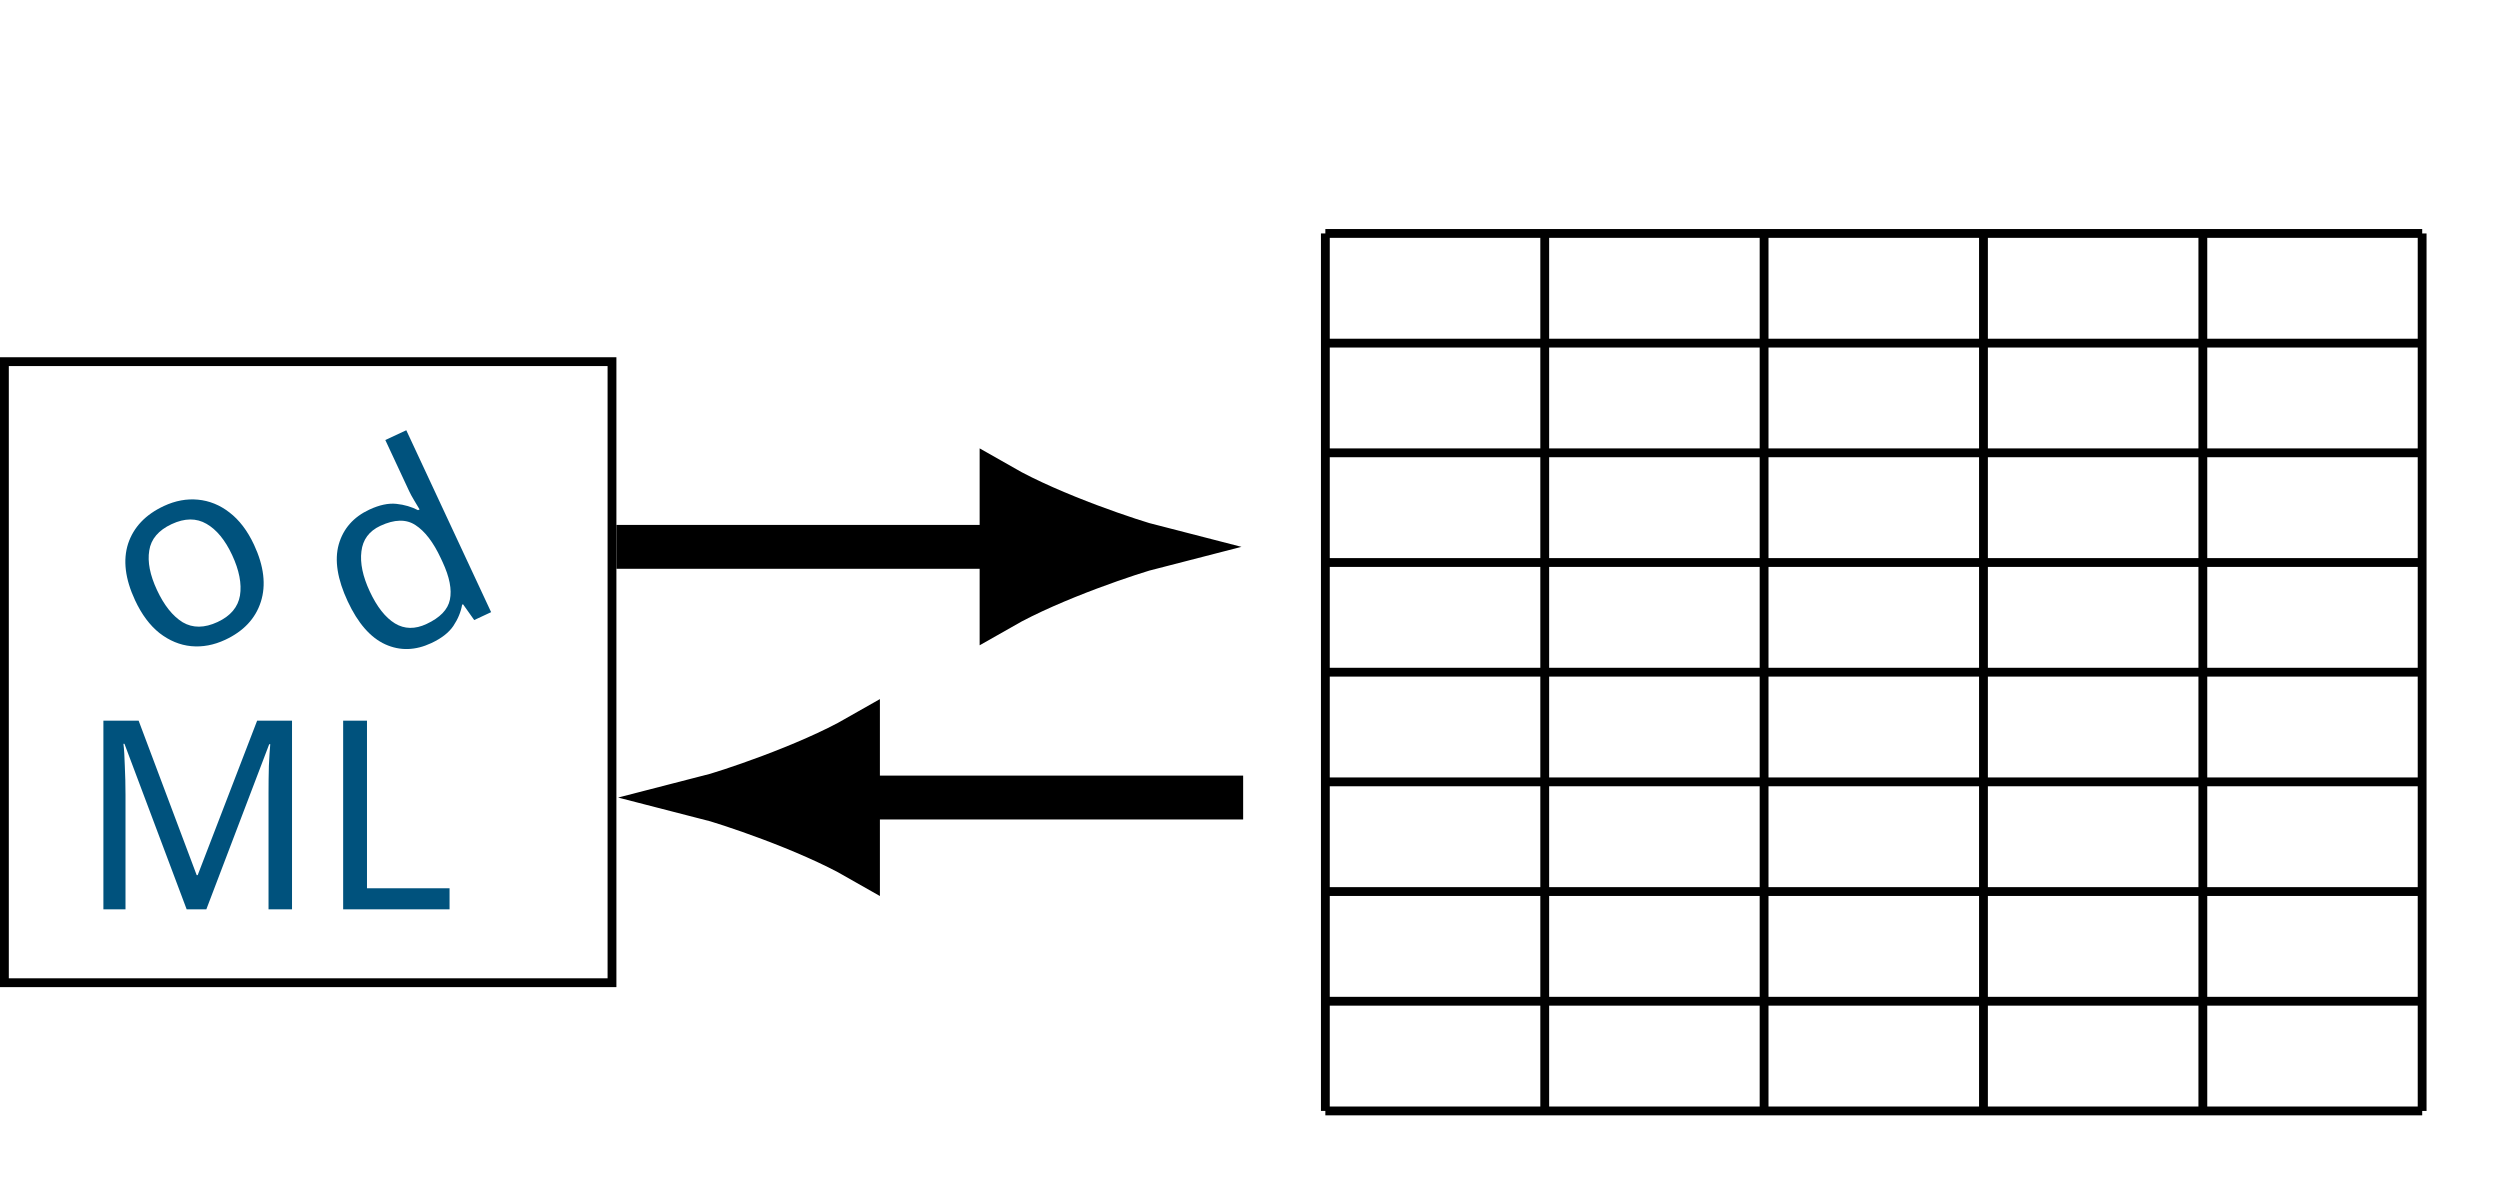
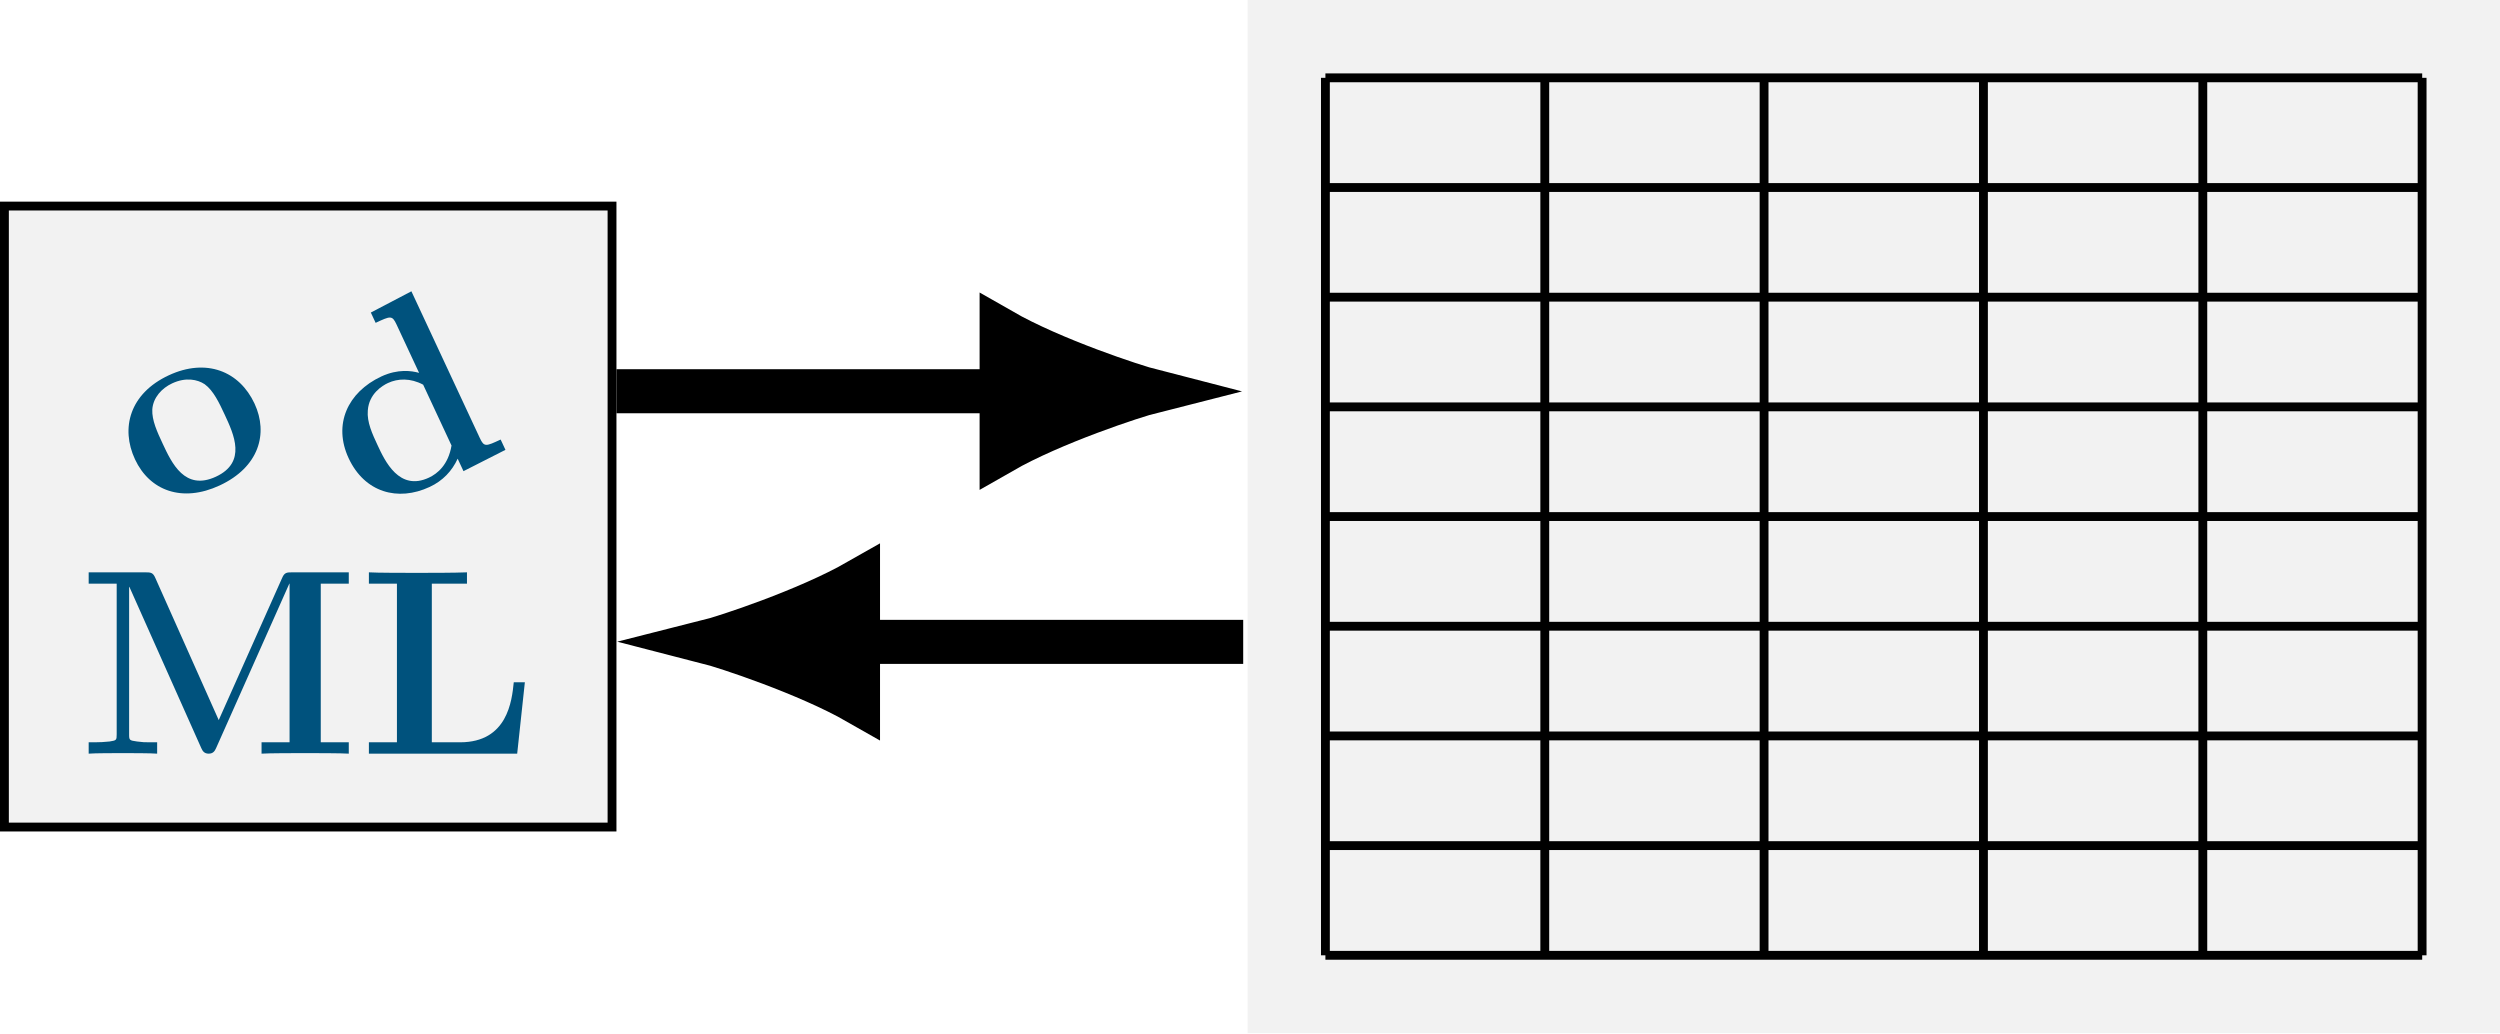
- <svg xmlns="http://www.w3.org/2000/svg" viewBox="0 0 141.337 67.206" height="67.206" width="141.337" xml:space="preserve" version="1.1" id="svg2">
-   <defs id="defs6" />
-   <g transform="matrix(1.25,0,0,-1.25,0,67.20625)" id="g10">
-     <g transform="translate(13.939,23.363)" id="g12">
-       <g id="g14">
-         <g id="g16">
-           <g id="g18">
-             <path id="path20" style="fill:none;stroke:#000000;stroke-width:0.399;stroke-linecap:butt;stroke-linejoin:miter;stroke-miterlimit:10;stroke-dasharray:none;stroke-opacity:1" d="m -13.74,-14.044 27.48,0 0,28.089 -27.48,0 0,-28.089 z" />
-             <g transform="translate(-10.419,-10.724)" id="g22">
-               <g id="g24">
-                 <g transform="translate(3.354,10.783)" id="g26">
-                   <g transform="matrix(0.9063,0.4226,-0.4226,0.9063,3.668231,-24.13231)" id="g28">
-                     <text id="text30" style="font-variant:normal;font-weight:normal;font-size:11.955px;font-family:CMBX12;-inkscape-font-specification:CMBX12;writing-mode:lr-tb;fill:#00527d;fill-opacity:1;fill-rule:nonzero;stroke:none" transform="matrix(1,0,0,-1,6.874,23.422)">
-                       <tspan id="tspan32" y="0" x="0">o</tspan>
-                     </text>
-                     <g transform="translate(6.874,23.422)" id="g34" />
-                   </g>
-                   <g transform="translate(9.603,-0.018)" id="g36">
-                     <g transform="matrix(0.9063,0.4226,-0.4226,0.9063,-5.042575,-28.17422)" id="g38">
-                       <text id="text40" style="font-variant:normal;font-weight:normal;font-size:11.955px;font-family:CMBX12;-inkscape-font-specification:CMBX12;writing-mode:lr-tb;fill:#00527d;fill-opacity:1;fill-rule:nonzero;stroke:none" transform="matrix(1,0,0,-1,16.477,23.404)">
-                         <tspan id="tspan42" y="0" x="0">d</tspan>
-                       </text>
-                       <g transform="translate(16.477,23.404)" id="g44" />
-                     </g>
-                     <g transform="translate(-16.477,-23.404)" id="g46">
-                       <text id="text48" style="font-variant:normal;font-weight:normal;font-size:11.955px;font-family:CMBX12;-inkscape-font-specification:CMBX12;writing-mode:lr-tb;fill:#00527d;fill-opacity:1;fill-rule:nonzero;stroke:none" transform="matrix(1,0,0,-1,3.52,12.639)">
-                         <tspan id="tspan50" y="0" x="0 12.757">ML</tspan>
-                       </text>
-                       <g transform="translate(3.52,12.639)" id="g52" />
-                     </g>
-                   </g>
-                 </g>
-               </g>
-               <g transform="translate(10.419,10.724)" id="g54" />
-             </g>
-           </g>
-           <g id="g56">
-             <g transform="translate(45.805,-20.042)" id="g58">
-               <g id="g60">
-                 <g transform="translate(20.042,20.042)" id="g62">
-                   <g id="g64">
-                     <g id="g66">
-                       <g id="g68">
-                         <path id="path70" style="fill:none;stroke:#000000;stroke-width:0.399;stroke-linecap:butt;stroke-linejoin:miter;stroke-miterlimit:10;stroke-dasharray:none;stroke-opacity:1" d="m -19.843,-19.843 49.608,0 m -49.608,4.961 49.608,0 m -49.608,4.961 49.608,0 m -49.608,4.961 49.608,0 M -19.843,0 29.765,0 m -49.608,4.961 49.608,0 m -49.608,4.961 49.608,0 m -49.608,4.961 49.608,0 m -49.608,4.961 49.608,0 m -49.608,-39.686 0,39.686 m 9.922,-39.686 0,39.686 M 0,-19.843 0,19.843 m 9.922,-39.686 0,39.686 m 9.922,-39.686 0,39.686 m 9.918,-39.686 0,39.686" />
-                       </g>
-                     </g>
-                   </g>
-                   <g transform="translate(-20.042,-20.042)" id="g72" />
-                 </g>
-               </g>
-               <g transform="translate(-45.805,20.042)" id="g74" />
-             </g>
-           </g>
-           <g id="g76">
-             <g transform="translate(70.808,27.081)" id="g78">
-               <g id="g80" />
-               <g transform="translate(-70.808,-27.081)" id="g82" />
-             </g>
-           </g>
-           <g id="g84">
-             <path id="path86" style="fill:none;stroke:#000000;stroke-width:1.984;stroke-linecap:butt;stroke-linejoin:miter;stroke-miterlimit:10;stroke-dasharray:none;stroke-opacity:1" d="m 13.939,5.669 17.421,0" />
-             <g transform="translate(31.36012,5.66927)" id="g88">
-               <g id="g90">
-                 <path id="path92" style="fill:#000000;fill-opacity:1;fill-rule:nonzero;stroke:#000000;stroke-width:1.984;stroke-linecap:butt;stroke-linejoin:miter;stroke-miterlimit:10;stroke-dasharray:none;stroke-opacity:1" d="M 6.835,0 C 5.996,0.214 2.306,1.425 0,2.744 l 0,-5.487 C 2.306,-1.425 5.996,-0.214 6.835,0 Z" />
-               </g>
-             </g>
-           </g>
-           <g id="g94">
-             <path id="path96" style="fill:none;stroke:#000000;stroke-width:1.984;stroke-linecap:butt;stroke-linejoin:miter;stroke-miterlimit:10;stroke-dasharray:none;stroke-opacity:1" d="m 24.865,-5.669 17.421,0" />
-             <g transform="matrix(-1,0,0,-1,24.86513,-5.66927)" id="g98">
-               <g id="g100">
-                 <path id="path102" style="fill:#000000;fill-opacity:1;fill-rule:nonzero;stroke:#000000;stroke-width:1.984;stroke-linecap:butt;stroke-linejoin:miter;stroke-miterlimit:10;stroke-dasharray:none;stroke-opacity:1" d="M 6.835,0 C 5.996,0.214 2.306,1.425 0,2.744 l 0,-5.487 C 2.306,-1.425 5.996,-0.214 6.835,0 Z" />
-               </g>
-             </g>
-           </g>
-         </g>
-       </g>
+ <svg xmlns="http://www.w3.org/2000/svg" xmlns:xlink="http://www.w3.org/1999/xlink" height="46.727pt" version="1.1" viewBox="-72.001 -64.961 113.071 46.727" width="113.071pt">
+   <defs>
+     <path d="M7.508 -3.228H7.006C6.922 -2.403 6.731 -0.514 4.579 -0.514H3.3V-7.687H4.89V-8.201C4.304 -8.177 3.24 -8.177 2.606 -8.177C2.164 -8.177 0.801 -8.177 0.454 -8.201V-7.687H1.722V-0.514H0.454V0H7.161L7.508 -3.228Z" id="g0-76" />
+     <path d="M6.372 -1.518L3.503 -7.95C3.395 -8.201 3.288 -8.201 3.037 -8.201H0.49V-7.687H1.757V-0.873C1.757 -0.61 1.745 -0.598 1.435 -0.55C1.219 -0.526 0.98 -0.514 0.765 -0.514H0.49V0C0.765 -0.024 1.698 -0.024 2.032 -0.024S3.312 -0.024 3.587 0V-0.514H3.312C2.989 -0.514 2.965 -0.514 2.678 -0.55C2.331 -0.598 2.319 -0.61 2.319 -0.873V-7.544H2.331L5.583 -0.251C5.643 -0.12 5.715 0 5.918 0S6.193 -0.12 6.253 -0.251L9.564 -7.687H9.576V-0.514H8.309V0C8.632 -0.024 9.875 -0.024 10.281 -0.024S11.931 -0.024 12.254 0V-0.514H10.987V-7.687H12.254V-8.201H9.708C9.457 -8.201 9.349 -8.201 9.241 -7.95L6.372 -1.518Z" id="g0-77" />
+     <path d="M4.148 -8.201V-7.687C4.89 -7.687 4.973 -7.687 4.973 -7.221V-4.806C4.71 -5.033 4.184 -5.38 3.359 -5.38C1.662 -5.38 0.454 -4.328 0.454 -2.654C0.454 -0.944 1.638 0.072 3.228 0.072C3.885 0.072 4.447 -0.155 4.914 -0.55V0.072L7.042 0V-0.514C6.3 -0.514 6.217 -0.514 6.217 -0.98V-8.297L4.148 -8.201ZM4.914 -1.207C4.411 -0.478 3.802 -0.323 3.371 -0.323C1.889 -0.323 1.889 -1.841 1.889 -2.63C1.889 -3.192 1.889 -3.79 2.152 -4.244C2.523 -4.914 3.228 -4.985 3.503 -4.985C3.993 -4.985 4.519 -4.77 4.914 -4.244V-1.207Z" id="g0-100" />
+     <path d="M6.336 -2.618C6.336 -4.232 5.236 -5.416 3.359 -5.416C1.411 -5.416 0.371 -4.172 0.371 -2.618C0.371 -1.052 1.47 0.072 3.347 0.072C5.296 0.072 6.336 -1.112 6.336 -2.618ZM3.359 -0.359C1.805 -0.359 1.805 -1.757 1.805 -2.738C1.805 -3.3 1.805 -3.897 2.032 -4.328C2.295 -4.806 2.833 -5.021 3.347 -5.021C4.029 -5.021 4.459 -4.698 4.663 -4.364C4.902 -3.933 4.902 -3.312 4.902 -2.738C4.902 -1.745 4.902 -0.359 3.359 -0.359Z" id="g0-111" />
+   </defs>
+   <g id="page1">
+     <path d="M-71.801 -27.555H-44.32V-55.641H-71.801Z" fill="#f2f2f2" />
+     <path d="M-71.801 -27.555H-44.32V-55.641H-71.801Z" fill="none" stroke="#000000" stroke-miterlimit="10.037" stroke-width="0.4" />
+     <g fill="#00527d" transform="matrix(0.906308 -0.422618 0.422618 0.906308 6.59219 -17.304)">
+       <use x="-54.706" xlink:href="#g0-111" y="-52.381" />
    </g>
+     <g fill="#00527d" transform="matrix(0.906308 -0.422618 0.422618 0.906308 7.48437 -13.2438)">
+       <use x="-45.103" xlink:href="#g0-100" y="-52.363" />
+     </g>
+     <g fill="#00527d" transform="matrix(1 0 0 1 -10.4194 10.7237)">
+       <use x="-58.061" xlink:href="#g0-77" y="-41.598" />
+       <use x="-45.351" xlink:href="#g0-76" y="-41.598" />
+     </g>
+     <path d="M-15.574 -18.234H41.07V-64.961H-15.574Z" fill="#f2f2f2" />
+     <path d="M-12.055 -21.754H37.551M-12.055 -26.715H37.551M-12.055 -31.676H37.551M-12.055 -36.637H37.551M-12.055 -41.598H37.551M-12.055 -46.559H37.551M-12.055 -51.52H37.551M-12.055 -56.48H37.551M-12.055 -61.441H37.551M-12.055 -21.754V-61.441M-2.133 -21.754V-61.441M7.785 -21.754V-61.441M17.707 -21.754V-61.441M27.629 -21.754V-61.441M37.547 -21.754V-61.441" fill="none" stroke="#000000" stroke-miterlimit="10.037" stroke-width="0.4" />
+     <path d="M-44.121 -47.266H-26.699" fill="none" stroke="#000000" stroke-miterlimit="10.037" stroke-width="1.992" />
+     <path d="M-19.867 -47.266C-20.703 -47.48 -24.395 -48.691 -26.699 -50.012V-44.523C-24.395 -45.844 -20.703 -47.055 -19.867 -47.266Z" />
+     <path d="M-19.867 -47.266C-20.703 -47.48 -24.395 -48.691 -26.699 -50.012V-44.523C-24.395 -45.844 -20.703 -47.055 -19.867 -47.266Z" fill="none" stroke="#000000" stroke-miterlimit="10.037" stroke-width="1.992" />
+     <path d="M-33.195 -35.93H-15.773" fill="none" stroke="#000000" stroke-miterlimit="10.037" stroke-width="1.992" />
+     <path d="M-40.031 -35.93C-39.191 -35.715 -35.504 -34.504 -33.195 -33.184V-38.672C-35.504 -37.355 -39.191 -36.141 -40.031 -35.93Z" />
+     <path d="M-40.031 -35.93C-39.191 -35.715 -35.504 -34.504 -33.195 -33.184V-38.672C-35.504 -37.355 -39.191 -36.141 -40.031 -35.93Z" fill="none" stroke="#000000" stroke-miterlimit="10.037" stroke-width="1.992" />
  </g>
</svg>
